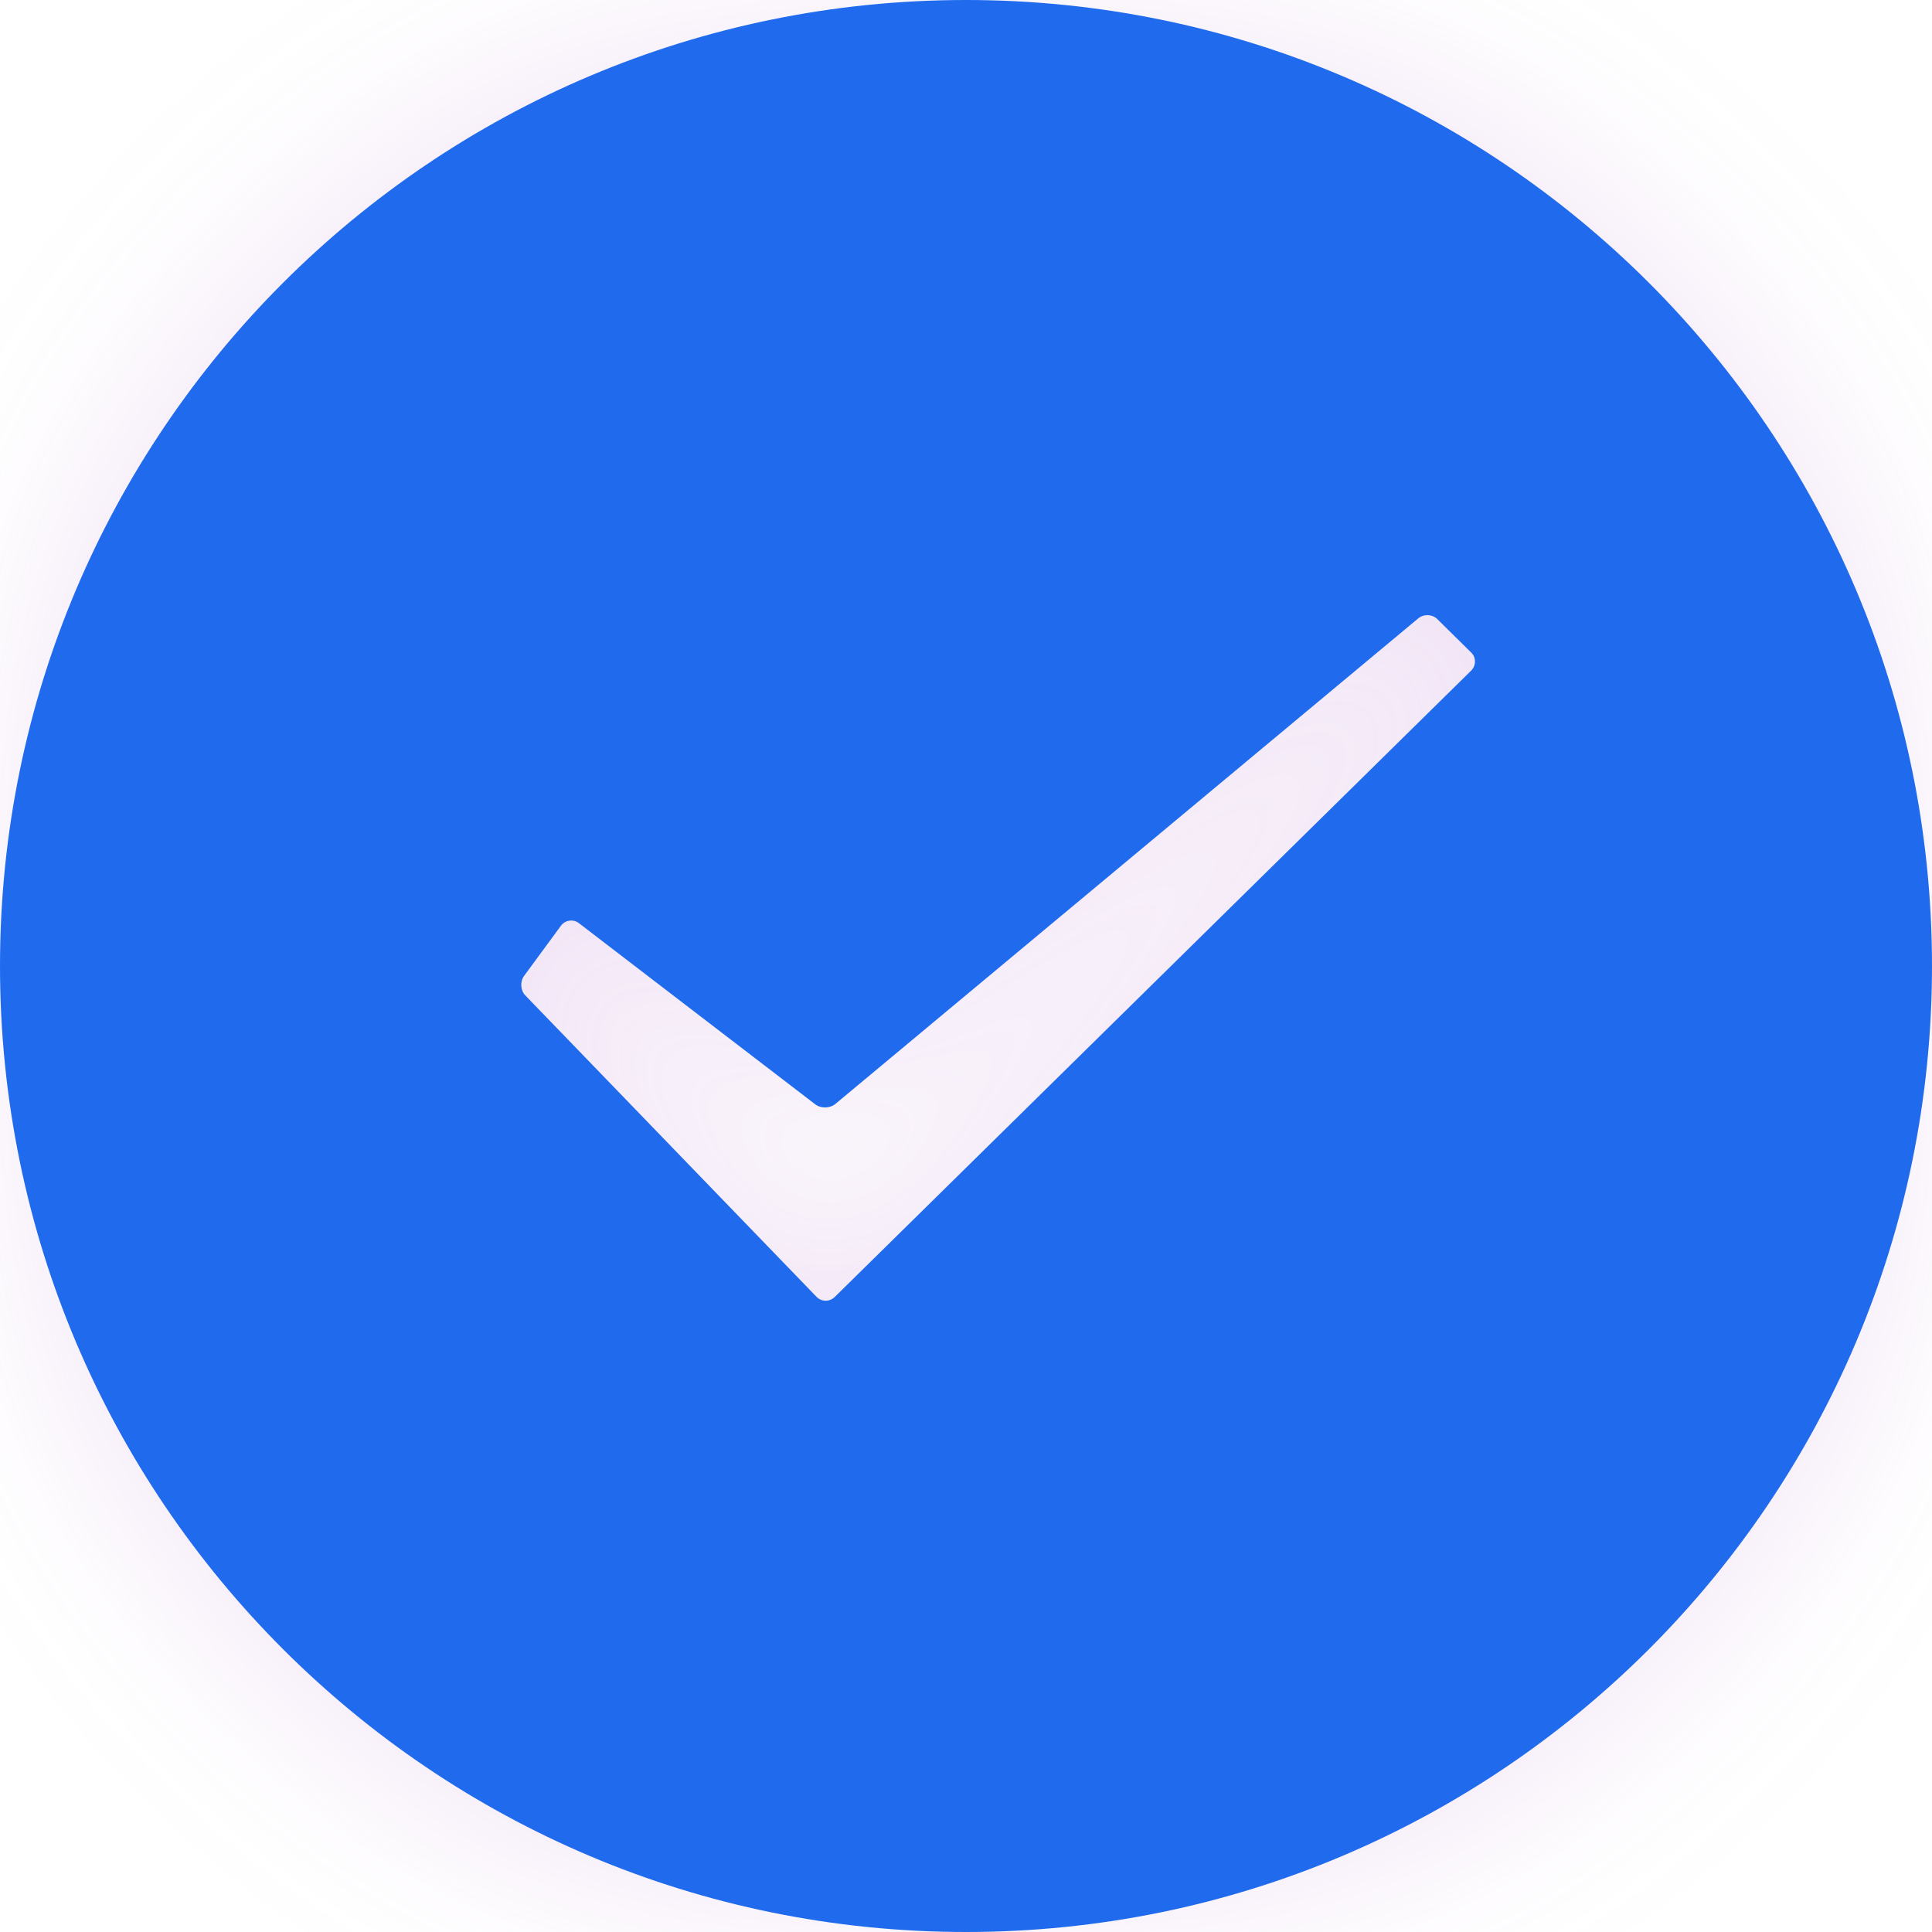
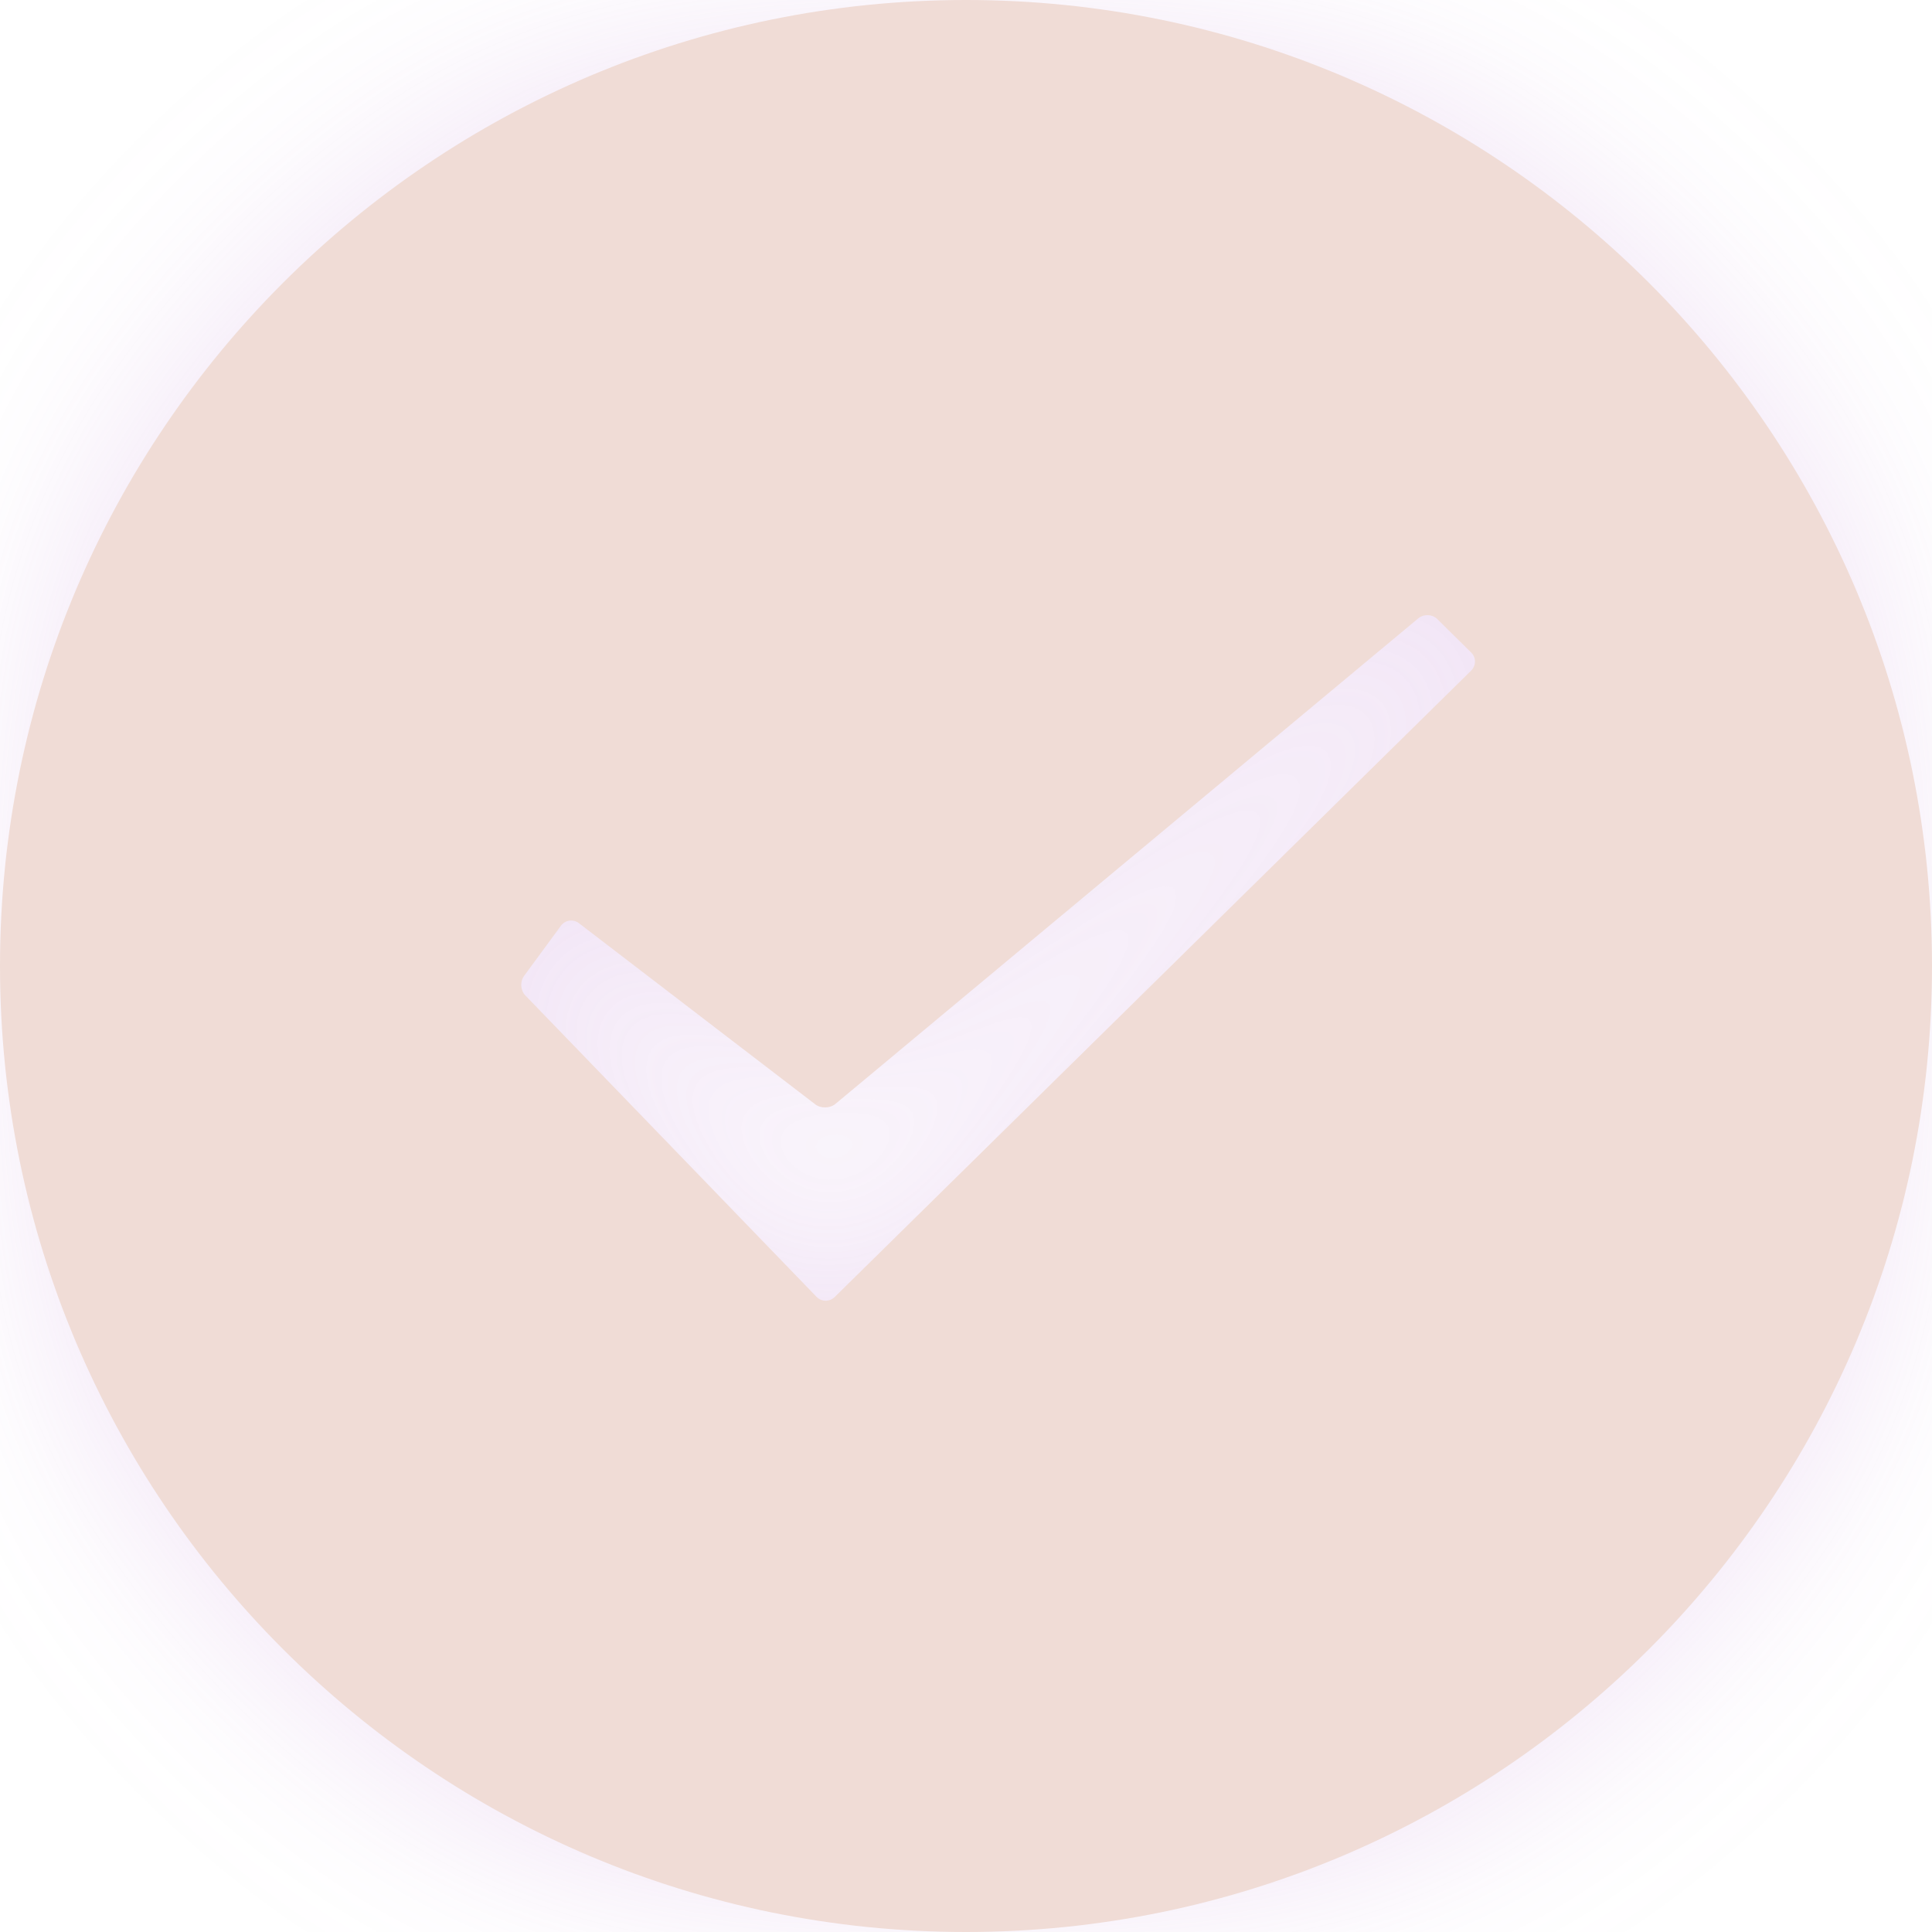
<svg xmlns="http://www.w3.org/2000/svg" xmlns:xlink="http://www.w3.org/1999/xlink" viewBox="0 0 40 40" class="design-iconfont">
  <defs>
    <filter x="-15%" y="-15%" width="130%" height="130%" id="ttqp97nitb">
      <feOffset in="SourceAlpha" result="shadowOffsetOuter1" />
      <feGaussianBlur stdDeviation="2" in="shadowOffsetOuter1" result="shadowBlurOuter1" />
      <feColorMatrix values="0 0 0 0 0.708 0 0 0 0 0.427 0 0 0 0 0.8 0 0 0 0.202 0" in="shadowBlurOuter1" />
    </filter>
    <path d="M20,0 C31.046,-2.02906125e-15 40,8.954 40,20 C40,31.046 31.046,40 20,40 C8.954,40 1.3527075e-15,31.046 0,20 C-1.3527075e-15,8.954 8.954,2.02906125e-15 20,0 Z M29.757,12.817 C29.654,12.715 29.477,12.708 29.363,12.803 L29.363,12.803 L17.297,22.855 C17.184,22.949 16.996,22.954 16.879,22.864 L16.879,22.864 L11.984,19.112 C11.869,19.024 11.701,19.047 11.613,19.167 L11.613,19.167 L10.852,20.203 C10.763,20.323 10.775,20.505 10.877,20.61 L10.877,20.61 L16.906,26.85 C17.007,26.955 17.176,26.957 17.282,26.853 L17.282,26.853 L30.457,13.886 C30.562,13.783 30.565,13.614 30.461,13.512 L30.461,13.512 Z" id="rrhbtxrbua" />
  </defs>
  <g fill="none" fill-rule="evenodd">
    <use fill="#000" filter="url(#ttqp97nitb)" xlink:href="#rrhbtxrbua" />
-     <use fill="#206BED" xlink:href="#rrhbtxrbua" />
+     <use fill="#f0dcd6" xlink:href="#rrhbtxrbua" />
  </g>
</svg>
